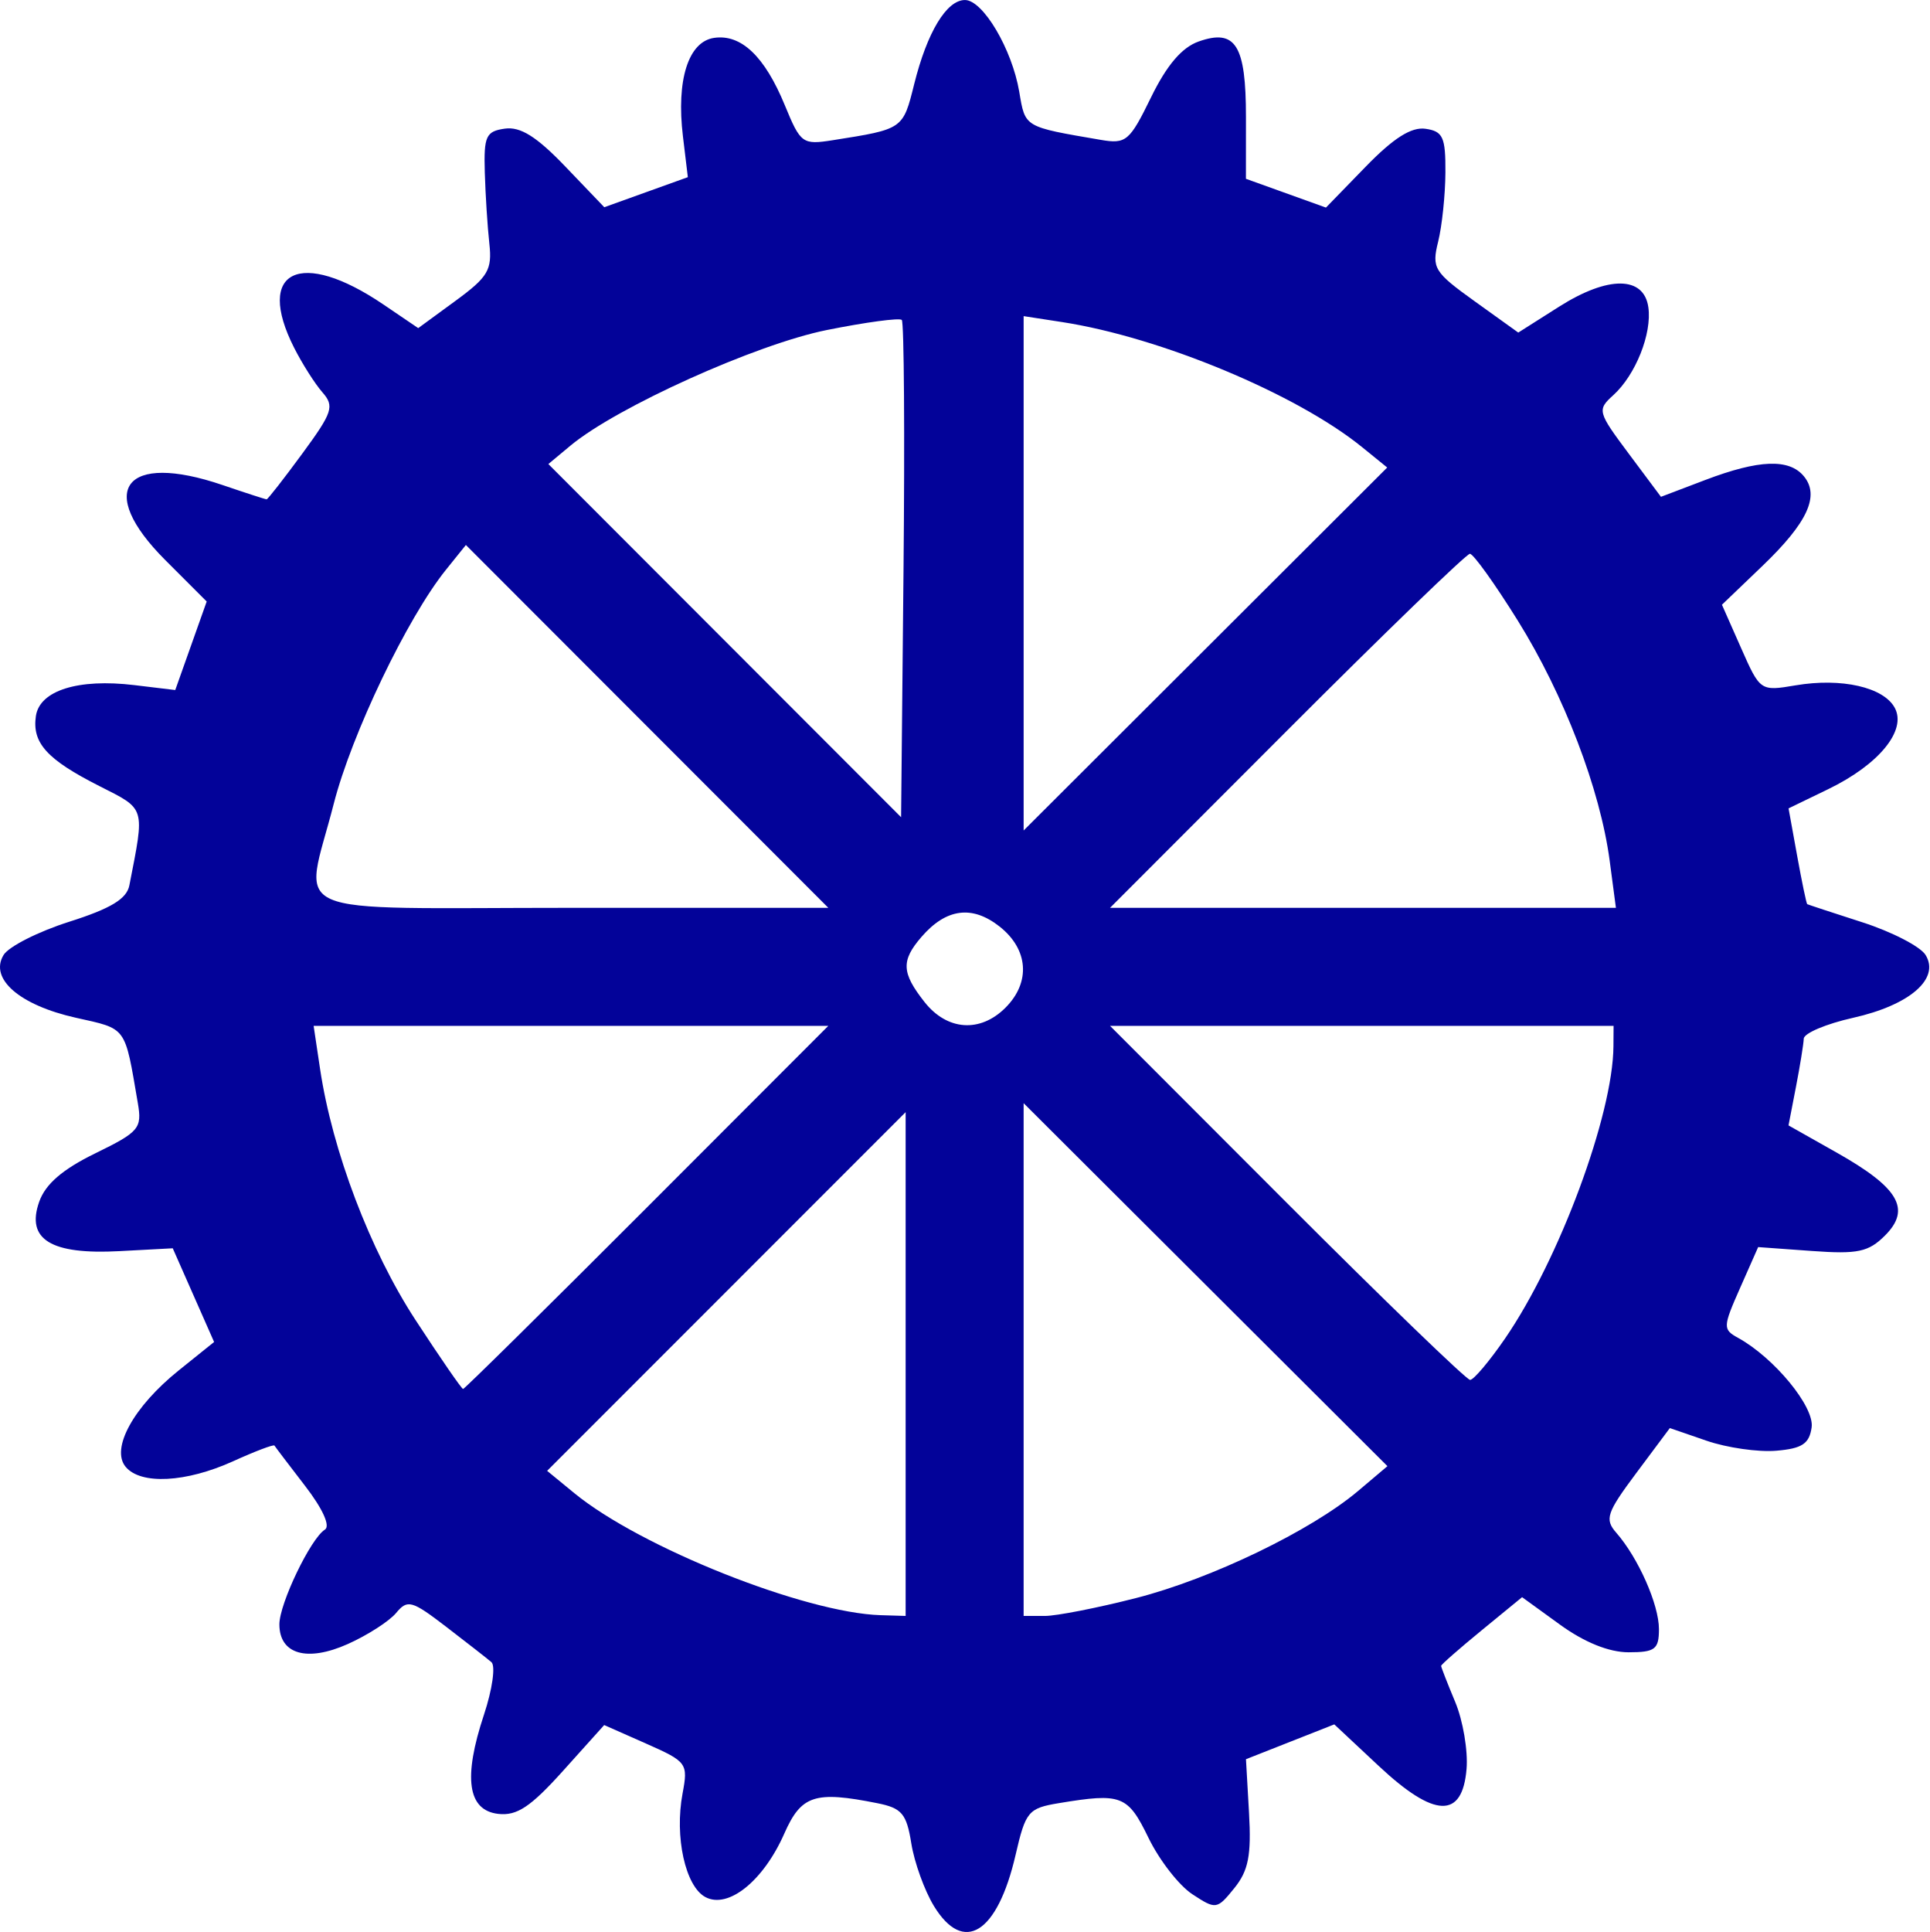
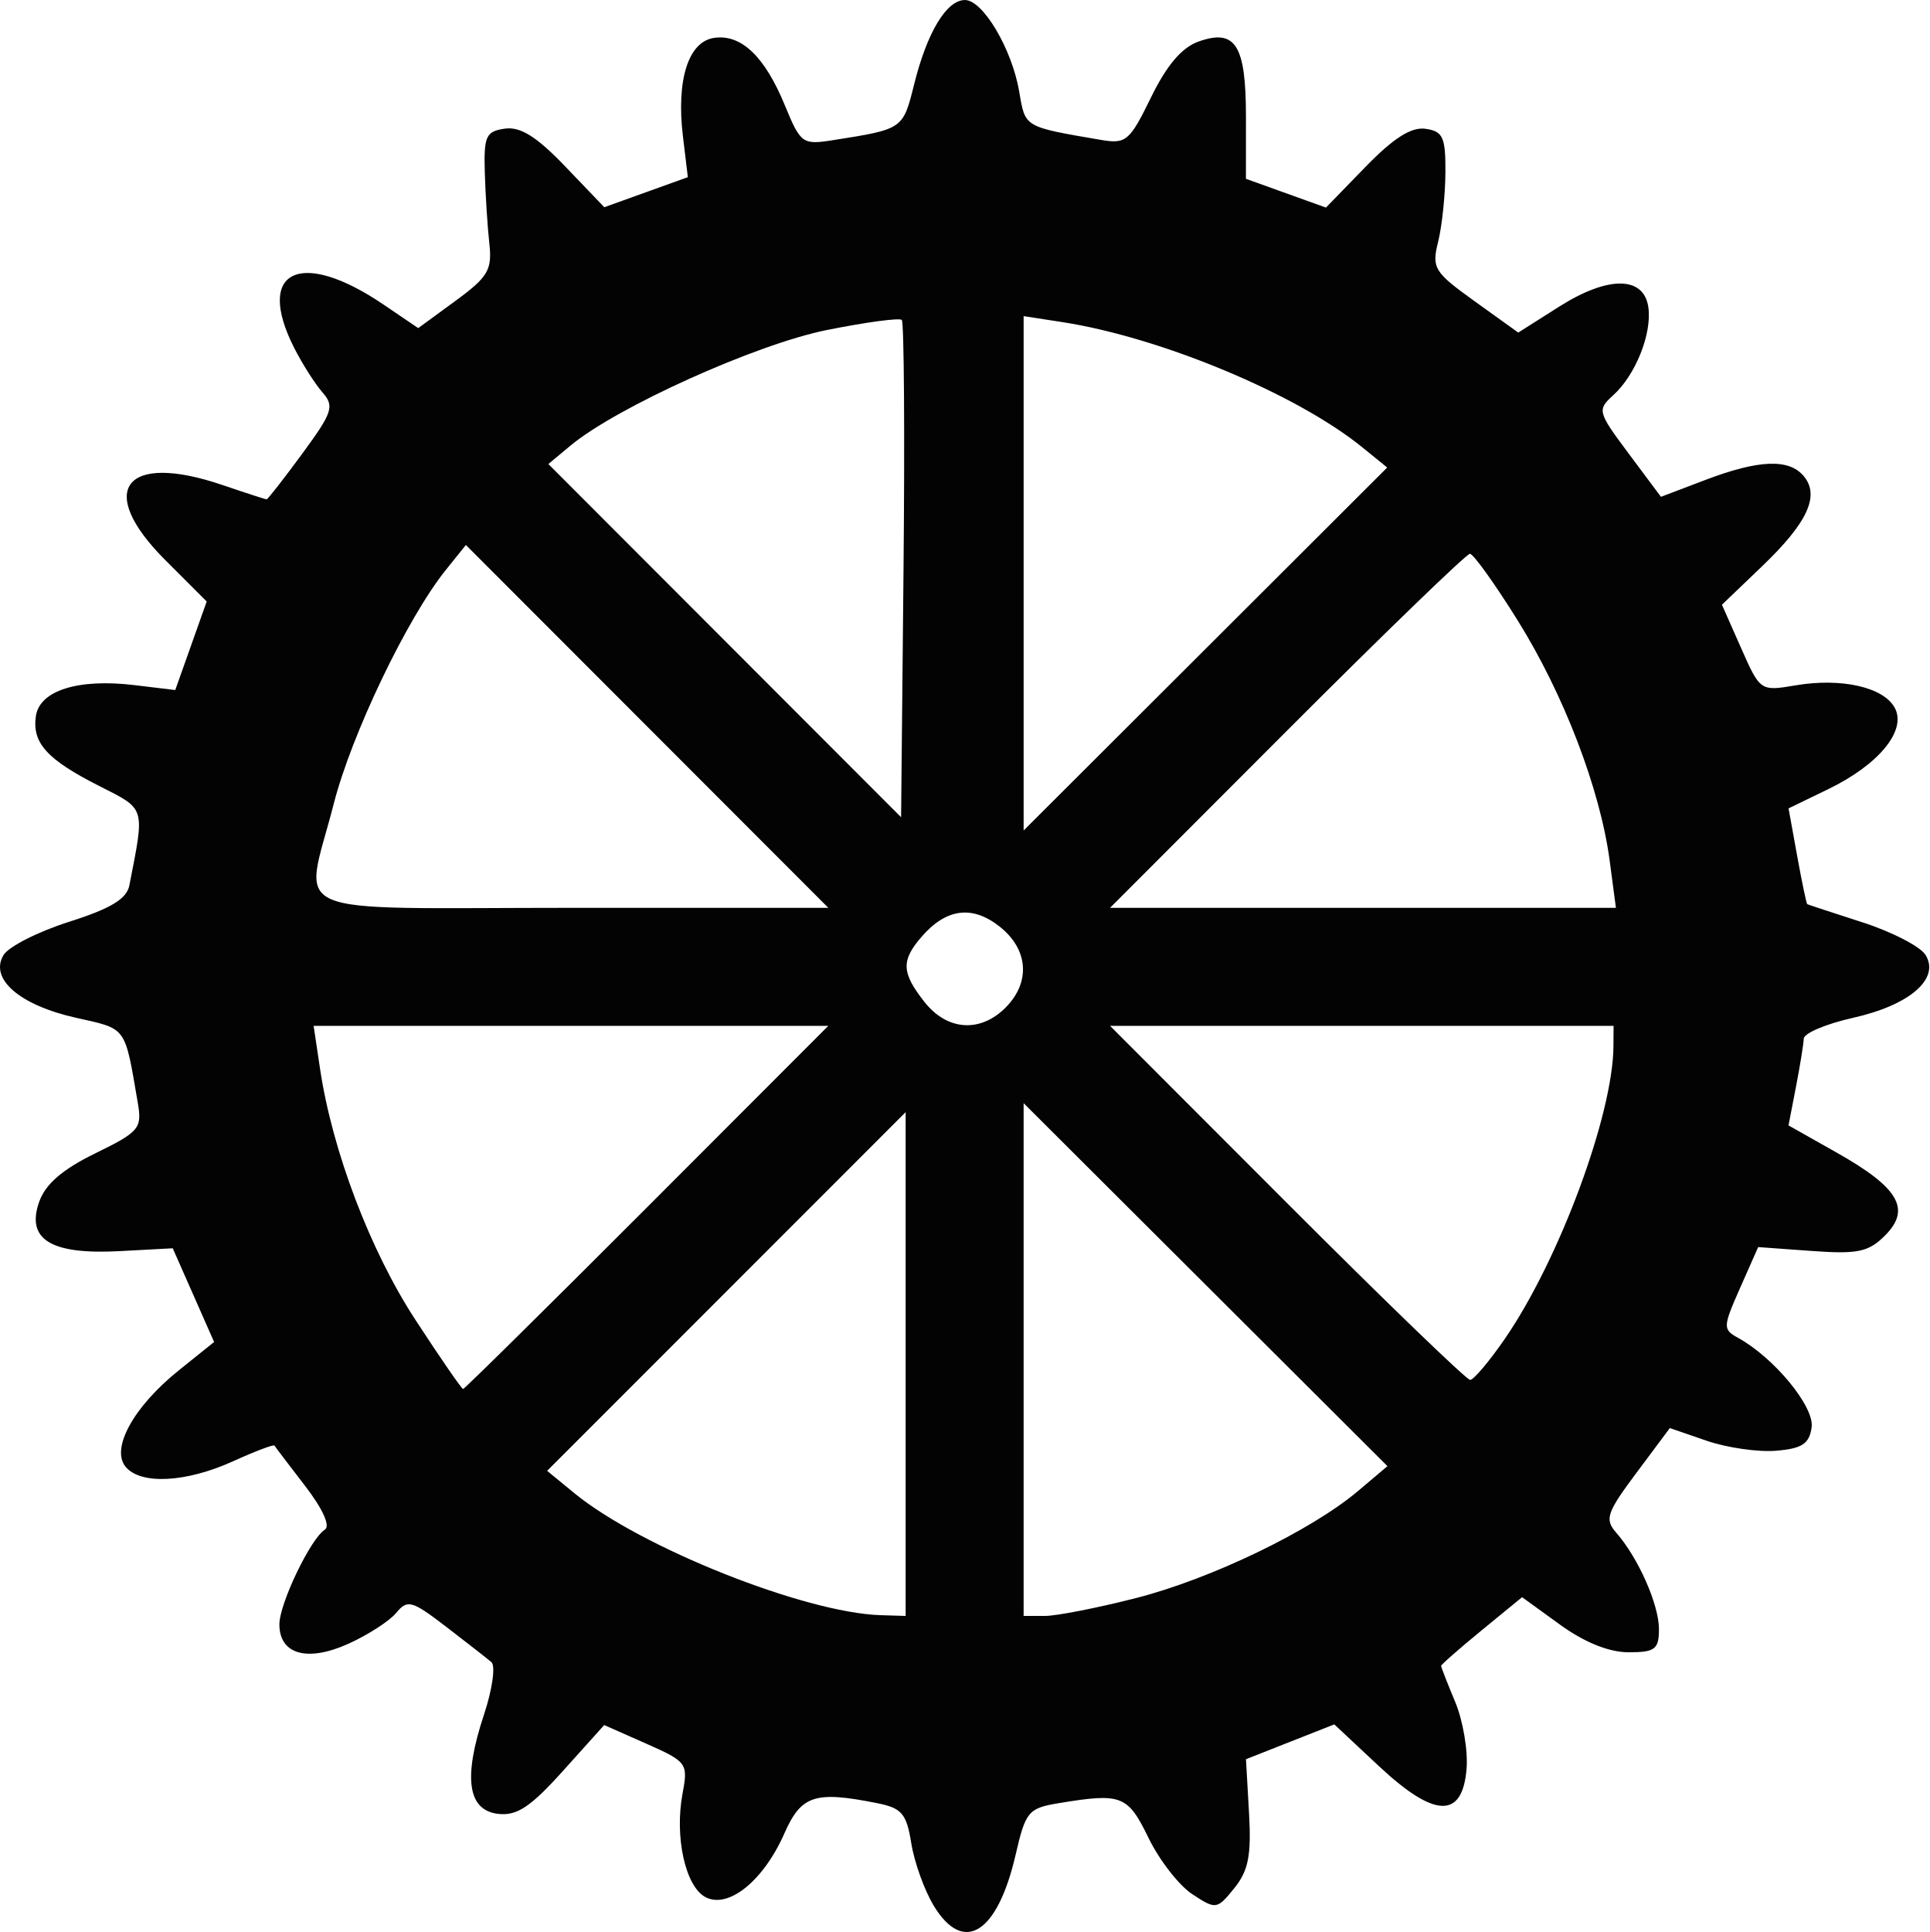
<svg xmlns="http://www.w3.org/2000/svg" width="212.559" height="212.814" id="svg2" version="1.1">
  <defs id="defs4" />
  <g id="layer1" transform="translate(-61.07782,-372.3683)">
-     <path id="path2998" d="m 163.96,582.294 c -1.028,-1.691 -2.143,-4.784 -2.477,-6.873 -0.523,-3.271 -1.043,-3.887 -3.741,-4.426 -6.89,-1.378 -8.382,-0.891 -10.253,3.349 -2.301,5.216 -6.181,8.335 -8.695,6.99 -2.208,-1.182 -3.409,-6.632 -2.514,-11.404 0.624,-3.326 0.493,-3.505 -3.994,-5.491 l -4.639,-2.052 -4.534,5.043 c -3.574,3.975 -5.087,4.979 -7.144,4.741 -3.367,-0.391 -3.881,-3.966 -1.569,-10.925 0.924,-2.781 1.293,-5.387 0.82,-5.79 -0.473,-0.403 -2.721,-2.159 -4.994,-3.902 -3.778,-2.897 -4.252,-3.028 -5.5,-1.519 -0.751,0.908 -3.143,2.447 -5.315,3.421 -4.495,2.015 -7.551,1.14 -7.551,-2.162 0,-2.286 3.449,-9.466 5.011,-10.432 0.629,-0.389 -0.231,-2.29 -2.179,-4.818 -1.77,-2.297 -3.289,-4.296 -3.376,-4.443 -0.087,-0.147 -2.138,0.63 -4.557,1.728 -5.186,2.353 -10.18,2.611 -11.839,0.612 -1.667,-2.008 0.873,-6.62 5.846,-10.616 l 3.901,-3.135 -2.278,-5.16 -2.278,-5.16 -5.876,0.314 c -7.55,0.403 -10.3,-1.284 -8.843,-5.427 0.689,-1.958 2.561,-3.576 6.186,-5.347 4.835,-2.362 5.163,-2.749 4.685,-5.539 -1.465,-8.549 -1.157,-8.126 -6.838,-9.398 -6.198,-1.387 -9.544,-4.295 -7.953,-6.911 0.566,-0.93 3.827,-2.579 7.245,-3.665 4.565,-1.449 6.321,-2.512 6.613,-4 1.712,-8.737 1.832,-8.339 -3.31,-10.945 -5.771,-2.924 -7.421,-4.745 -6.988,-7.709 0.411,-2.815 4.661,-4.152 10.841,-3.409 l 4.514,0.543 1.732,-4.876 1.732,-4.876 -4.573,-4.573 c -7.71,-7.71 -4.475,-11.934 6.322,-8.255 2.538,0.865 4.722,1.573 4.852,1.573 0.13,0 1.902,-2.269 3.938,-5.043 3.341,-4.552 3.556,-5.209 2.206,-6.75 -0.823,-0.939 -2.225,-3.148 -3.116,-4.908 -4.325,-8.541 0.699,-10.965 9.851,-4.754 l 3.826,2.596 4.101,-3.001 c 3.6,-2.635 4.056,-3.407 3.734,-6.321 -0.202,-1.826 -0.427,-5.344 -0.5,-7.819 -0.118,-4.005 0.125,-4.537 2.21,-4.832 1.712,-0.242 3.503,0.879 6.649,4.162 l 4.306,4.494 4.603,-1.655 4.603,-1.655 -0.542,-4.507 c -0.745,-6.201 0.594,-10.423 3.437,-10.837 2.983,-0.435 5.576,2.037 7.794,7.43 1.735,4.218 1.943,4.369 5.306,3.838 7.742,-1.222 7.702,-1.194 8.944,-6.176 1.426,-5.72 3.565,-9.261 5.594,-9.261 1.984,0 5.187,5.411 5.98,10.104 0.668,3.953 0.485,3.844 8.982,5.3 2.79,0.478 3.178,0.15 5.539,-4.685 1.734,-3.55 3.4,-5.502 5.255,-6.154 4.065,-1.43 5.206,0.399 5.203,8.334 l -0.003,6.794 4.408,1.585 4.408,1.585 4.372,-4.498 c 3.069,-3.158 5.034,-4.404 6.595,-4.182 1.926,0.274 2.219,0.917 2.196,4.816 -0.015,2.475 -0.375,5.904 -0.801,7.62 -0.722,2.911 -0.452,3.35 4.027,6.566 l 4.801,3.446 4.5,-2.854 c 5.395,-3.421 9.342,-3.394 9.832,0.067 0.411,2.904 -1.408,7.461 -3.866,9.686 -1.788,1.618 -1.73,1.838 1.702,6.434 l 3.553,4.759 4.9,-1.862 c 5.889,-2.238 9.218,-2.364 10.839,-0.41 1.785,2.151 0.414,5.12 -4.571,9.896 l -4.449,4.263 2.109,4.769 c 2.1,4.748 2.126,4.766 6.008,4.11 5.058,-0.855 9.707,0.202 10.928,2.484 1.332,2.489 -1.753,6.25 -7.35,8.96 l -4.356,2.109 0.948,5.229 c 0.521,2.876 1.021,5.271 1.11,5.322 0.089,0.051 2.826,0.951 6.082,2 3.256,1.049 6.387,2.668 6.958,3.598 1.608,2.62 -1.744,5.523 -7.991,6.921 -2.963,0.663 -5.407,1.696 -5.431,2.296 -0.024,0.6 -0.412,2.995 -0.862,5.323 l -0.819,4.232 5.319,3.002 c 6.839,3.86 8.217,6.223 5.317,9.123 -1.822,1.822 -3.004,2.072 -8.057,1.707 l -5.922,-0.428 -1.995,4.51 c -1.9,4.295 -1.91,4.557 -0.216,5.49 3.988,2.197 8.424,7.592 8.103,9.855 -0.258,1.816 -1.05,2.338 -3.912,2.578 -1.974,0.165 -5.416,-0.329 -7.65,-1.098 l -4.061,-1.399 -3.681,4.931 c -3.285,4.401 -3.524,5.11 -2.221,6.598 2.424,2.769 4.701,7.912 4.701,10.618 0,2.225 -0.426,2.55 -3.35,2.55 -2.144,0 -4.858,-1.093 -7.539,-3.035 l -4.189,-3.035 -4.461,3.655 c -2.453,2.01 -4.461,3.771 -4.461,3.913 0,0.142 0.7,1.932 1.554,3.978 0.855,2.046 1.417,5.364 1.25,7.372 -0.461,5.525 -3.528,5.426 -9.661,-0.311 l -4.912,-4.595 -4.866,1.918 -4.866,1.918 0.336,5.894 c 0.267,4.697 -0.062,6.385 -1.621,8.31 -1.908,2.357 -2.022,2.373 -4.621,0.67 -1.466,-0.96 -3.638,-3.75 -4.828,-6.2 -2.288,-4.71 -2.973,-4.976 -9.868,-3.836 -3.38,0.559 -3.676,0.912 -4.779,5.693 -2.005,8.686 -5.736,11.009 -9.016,5.615 z m -3.101,-59.673 0,-27.747 -19.75,19.755 -19.75,19.755 3,2.461 c 7.284,5.975 25.392,13.185 33.75,13.439 l 2.75,0.083 0,-27.747 z m 25.391,25.775 c 8.297,-2.122 19.292,-7.427 24.479,-11.811 l 3.214,-2.717 -20.042,-19.991 -20.042,-19.991 0,28.241 0,28.241 2.34,0 c 1.287,0 5.81,-0.887 10.05,-1.972 z m -53.891,-43.028 19.981,-20 -28.354,0 -28.354,0 0.711,4.75 c 1.352,9.038 5.516,19.992 10.502,27.631 2.736,4.191 5.1,7.619 5.254,7.619 0.154,0 9.271,-9 20.261,-20 z m 94.543,14.437 c 5.969,-8.676 11.893,-24.641 11.942,-32.187 l 0.015,-2.25 -27.74,0 -27.74,0 19.481,19.5 c 10.714,10.725 19.801,19.5 20.192,19.5 0.391,0 2.124,-2.053 3.851,-4.563 z m -55.043,-36.437 c 2.799,-2.799 2.531,-6.437 -0.657,-8.945 -3.019,-2.375 -5.881,-1.994 -8.593,1.143 -2.266,2.62 -2.206,3.953 0.323,7.167 2.491,3.166 6.137,3.426 8.927,0.635 z m -39.484,-30.984 -19.966,-19.984 -2.2,2.734 c -4.253,5.285 -10.399,18.105 -12.364,25.789 -3.26,12.746 -6.244,11.445 26.255,11.445 l 28.241,0 -19.966,-19.984 z m 106.054,14.795 c -1.042,-7.857 -5.036,-18.287 -10.134,-26.466 -2.518,-4.039 -4.887,-7.344 -5.266,-7.344 -0.379,0 -9.455,8.775 -20.169,19.5 l -19.481,19.5 27.869,0 27.869,0 -0.688,-5.189 z m -27.29,-45.566 c -7.21,-5.849 -22.196,-12.095 -33.029,-13.766 l -4.25,-0.656 0,28.329 0,28.329 20.029,-19.991 20.029,-19.991 -2.78,-2.255 z m -50.703,-14.002 c -0.251,-0.251 -3.971,0.25 -8.266,1.112 -7.775,1.561 -23.151,8.494 -28.243,12.735 l -2.432,2.026 19.432,19.452 19.432,19.452 0.266,-27.161 c 0.146,-14.938 0.061,-27.366 -0.19,-27.617 z" style="fill:#030399" />
+     <path id="path2998" d="m 163.96,582.294 c -1.028,-1.691 -2.143,-4.784 -2.477,-6.873 -0.523,-3.271 -1.043,-3.887 -3.741,-4.426 -6.89,-1.378 -8.382,-0.891 -10.253,3.349 -2.301,5.216 -6.181,8.335 -8.695,6.99 -2.208,-1.182 -3.409,-6.632 -2.514,-11.404 0.624,-3.326 0.493,-3.505 -3.994,-5.491 l -4.639,-2.052 -4.534,5.043 c -3.574,3.975 -5.087,4.979 -7.144,4.741 -3.367,-0.391 -3.881,-3.966 -1.569,-10.925 0.924,-2.781 1.293,-5.387 0.82,-5.79 -0.473,-0.403 -2.721,-2.159 -4.994,-3.902 -3.778,-2.897 -4.252,-3.028 -5.5,-1.519 -0.751,0.908 -3.143,2.447 -5.315,3.421 -4.495,2.015 -7.551,1.14 -7.551,-2.162 0,-2.286 3.449,-9.466 5.011,-10.432 0.629,-0.389 -0.231,-2.29 -2.179,-4.818 -1.77,-2.297 -3.289,-4.296 -3.376,-4.443 -0.087,-0.147 -2.138,0.63 -4.557,1.728 -5.186,2.353 -10.18,2.611 -11.839,0.612 -1.667,-2.008 0.873,-6.62 5.846,-10.616 l 3.901,-3.135 -2.278,-5.16 -2.278,-5.16 -5.876,0.314 c -7.55,0.403 -10.3,-1.284 -8.843,-5.427 0.689,-1.958 2.561,-3.576 6.186,-5.347 4.835,-2.362 5.163,-2.749 4.685,-5.539 -1.465,-8.549 -1.157,-8.126 -6.838,-9.398 -6.198,-1.387 -9.544,-4.295 -7.953,-6.911 0.566,-0.93 3.827,-2.579 7.245,-3.665 4.565,-1.449 6.321,-2.512 6.613,-4 1.712,-8.737 1.832,-8.339 -3.31,-10.945 -5.771,-2.924 -7.421,-4.745 -6.988,-7.709 0.411,-2.815 4.661,-4.152 10.841,-3.409 l 4.514,0.543 1.732,-4.876 1.732,-4.876 -4.573,-4.573 c -7.71,-7.71 -4.475,-11.934 6.322,-8.255 2.538,0.865 4.722,1.573 4.852,1.573 0.13,0 1.902,-2.269 3.938,-5.043 3.341,-4.552 3.556,-5.209 2.206,-6.75 -0.823,-0.939 -2.225,-3.148 -3.116,-4.908 -4.325,-8.541 0.699,-10.965 9.851,-4.754 l 3.826,2.596 4.101,-3.001 c 3.6,-2.635 4.056,-3.407 3.734,-6.321 -0.202,-1.826 -0.427,-5.344 -0.5,-7.819 -0.118,-4.005 0.125,-4.537 2.21,-4.832 1.712,-0.242 3.503,0.879 6.649,4.162 l 4.306,4.494 4.603,-1.655 4.603,-1.655 -0.542,-4.507 c -0.745,-6.201 0.594,-10.423 3.437,-10.837 2.983,-0.435 5.576,2.037 7.794,7.43 1.735,4.218 1.943,4.369 5.306,3.838 7.742,-1.222 7.702,-1.194 8.944,-6.176 1.426,-5.72 3.565,-9.261 5.594,-9.261 1.984,0 5.187,5.411 5.98,10.104 0.668,3.953 0.485,3.844 8.982,5.3 2.79,0.478 3.178,0.15 5.539,-4.685 1.734,-3.55 3.4,-5.502 5.255,-6.154 4.065,-1.43 5.206,0.399 5.203,8.334 l -0.003,6.794 4.408,1.585 4.408,1.585 4.372,-4.498 c 3.069,-3.158 5.034,-4.404 6.595,-4.182 1.926,0.274 2.219,0.917 2.196,4.816 -0.015,2.475 -0.375,5.904 -0.801,7.62 -0.722,2.911 -0.452,3.35 4.027,6.566 l 4.801,3.446 4.5,-2.854 c 5.395,-3.421 9.342,-3.394 9.832,0.067 0.411,2.904 -1.408,7.461 -3.866,9.686 -1.788,1.618 -1.73,1.838 1.702,6.434 l 3.553,4.759 4.9,-1.862 c 5.889,-2.238 9.218,-2.364 10.839,-0.41 1.785,2.151 0.414,5.12 -4.571,9.896 l -4.449,4.263 2.109,4.769 c 2.1,4.748 2.126,4.766 6.008,4.11 5.058,-0.855 9.707,0.202 10.928,2.484 1.332,2.489 -1.753,6.25 -7.35,8.96 l -4.356,2.109 0.948,5.229 c 0.521,2.876 1.021,5.271 1.11,5.322 0.089,0.051 2.826,0.951 6.082,2 3.256,1.049 6.387,2.668 6.958,3.598 1.608,2.62 -1.744,5.523 -7.991,6.921 -2.963,0.663 -5.407,1.696 -5.431,2.296 -0.024,0.6 -0.412,2.995 -0.862,5.323 l -0.819,4.232 5.319,3.002 c 6.839,3.86 8.217,6.223 5.317,9.123 -1.822,1.822 -3.004,2.072 -8.057,1.707 l -5.922,-0.428 -1.995,4.51 c -1.9,4.295 -1.91,4.557 -0.216,5.49 3.988,2.197 8.424,7.592 8.103,9.855 -0.258,1.816 -1.05,2.338 -3.912,2.578 -1.974,0.165 -5.416,-0.329 -7.65,-1.098 l -4.061,-1.399 -3.681,4.931 c -3.285,4.401 -3.524,5.11 -2.221,6.598 2.424,2.769 4.701,7.912 4.701,10.618 0,2.225 -0.426,2.55 -3.35,2.55 -2.144,0 -4.858,-1.093 -7.539,-3.035 l -4.189,-3.035 -4.461,3.655 c -2.453,2.01 -4.461,3.771 -4.461,3.913 0,0.142 0.7,1.932 1.554,3.978 0.855,2.046 1.417,5.364 1.25,7.372 -0.461,5.525 -3.528,5.426 -9.661,-0.311 l -4.912,-4.595 -4.866,1.918 -4.866,1.918 0.336,5.894 c 0.267,4.697 -0.062,6.385 -1.621,8.31 -1.908,2.357 -2.022,2.373 -4.621,0.67 -1.466,-0.96 -3.638,-3.75 -4.828,-6.2 -2.288,-4.71 -2.973,-4.976 -9.868,-3.836 -3.38,0.559 -3.676,0.912 -4.779,5.693 -2.005,8.686 -5.736,11.009 -9.016,5.615 z m -3.101,-59.673 0,-27.747 -19.75,19.755 -19.75,19.755 3,2.461 c 7.284,5.975 25.392,13.185 33.75,13.439 l 2.75,0.083 0,-27.747 z m 25.391,25.775 c 8.297,-2.122 19.292,-7.427 24.479,-11.811 l 3.214,-2.717 -20.042,-19.991 -20.042,-19.991 0,28.241 0,28.241 2.34,0 c 1.287,0 5.81,-0.887 10.05,-1.972 z m -53.891,-43.028 19.981,-20 -28.354,0 -28.354,0 0.711,4.75 c 1.352,9.038 5.516,19.992 10.502,27.631 2.736,4.191 5.1,7.619 5.254,7.619 0.154,0 9.271,-9 20.261,-20 z m 94.543,14.437 c 5.969,-8.676 11.893,-24.641 11.942,-32.187 l 0.015,-2.25 -27.74,0 -27.74,0 19.481,19.5 c 10.714,10.725 19.801,19.5 20.192,19.5 0.391,0 2.124,-2.053 3.851,-4.563 z m -55.043,-36.437 c 2.799,-2.799 2.531,-6.437 -0.657,-8.945 -3.019,-2.375 -5.881,-1.994 -8.593,1.143 -2.266,2.62 -2.206,3.953 0.323,7.167 2.491,3.166 6.137,3.426 8.927,0.635 z m -39.484,-30.984 -19.966,-19.984 -2.2,2.734 c -4.253,5.285 -10.399,18.105 -12.364,25.789 -3.26,12.746 -6.244,11.445 26.255,11.445 l 28.241,0 -19.966,-19.984 z m 106.054,14.795 c -1.042,-7.857 -5.036,-18.287 -10.134,-26.466 -2.518,-4.039 -4.887,-7.344 -5.266,-7.344 -0.379,0 -9.455,8.775 -20.169,19.5 l -19.481,19.5 27.869,0 27.869,0 -0.688,-5.189 z m -27.29,-45.566 c -7.21,-5.849 -22.196,-12.095 -33.029,-13.766 l -4.25,-0.656 0,28.329 0,28.329 20.029,-19.991 20.029,-19.991 -2.78,-2.255 z m -50.703,-14.002 c -0.251,-0.251 -3.971,0.25 -8.266,1.112 -7.775,1.561 -23.151,8.494 -28.243,12.735 l -2.432,2.026 19.432,19.452 19.432,19.452 0.266,-27.161 c 0.146,-14.938 0.061,-27.366 -0.19,-27.617 z" style="fill:#030303" />
  </g>
</svg>
